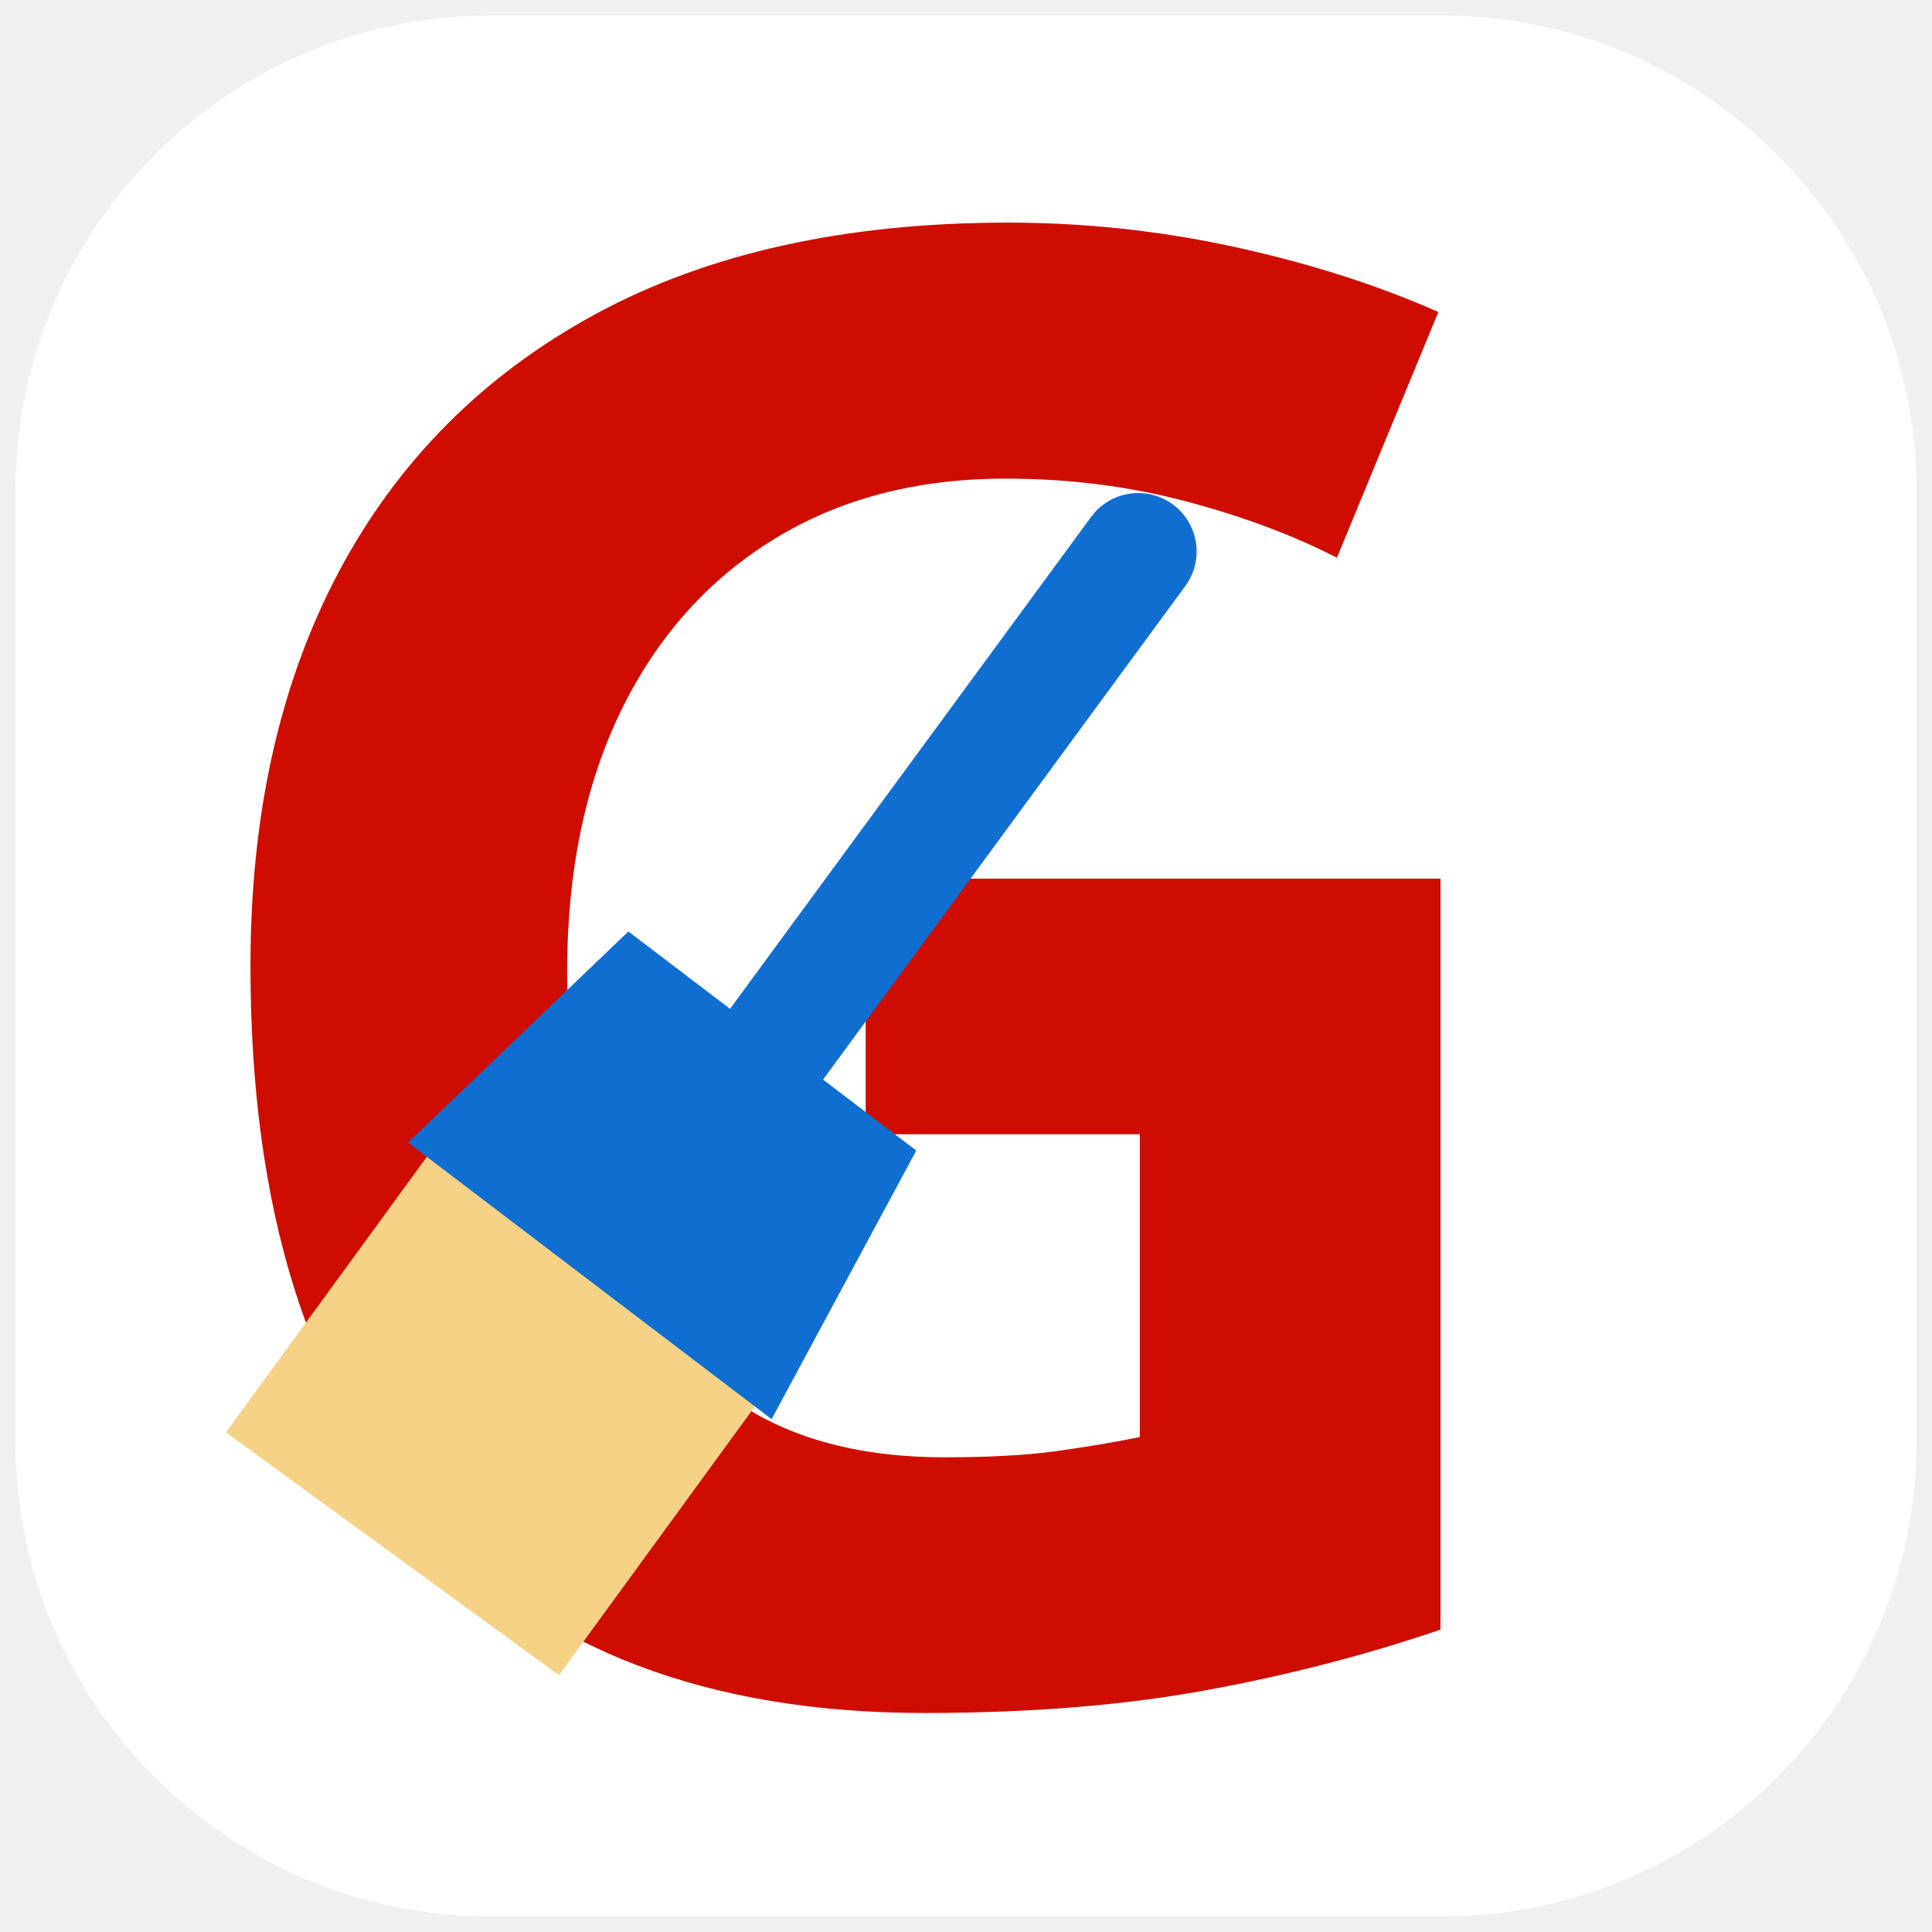
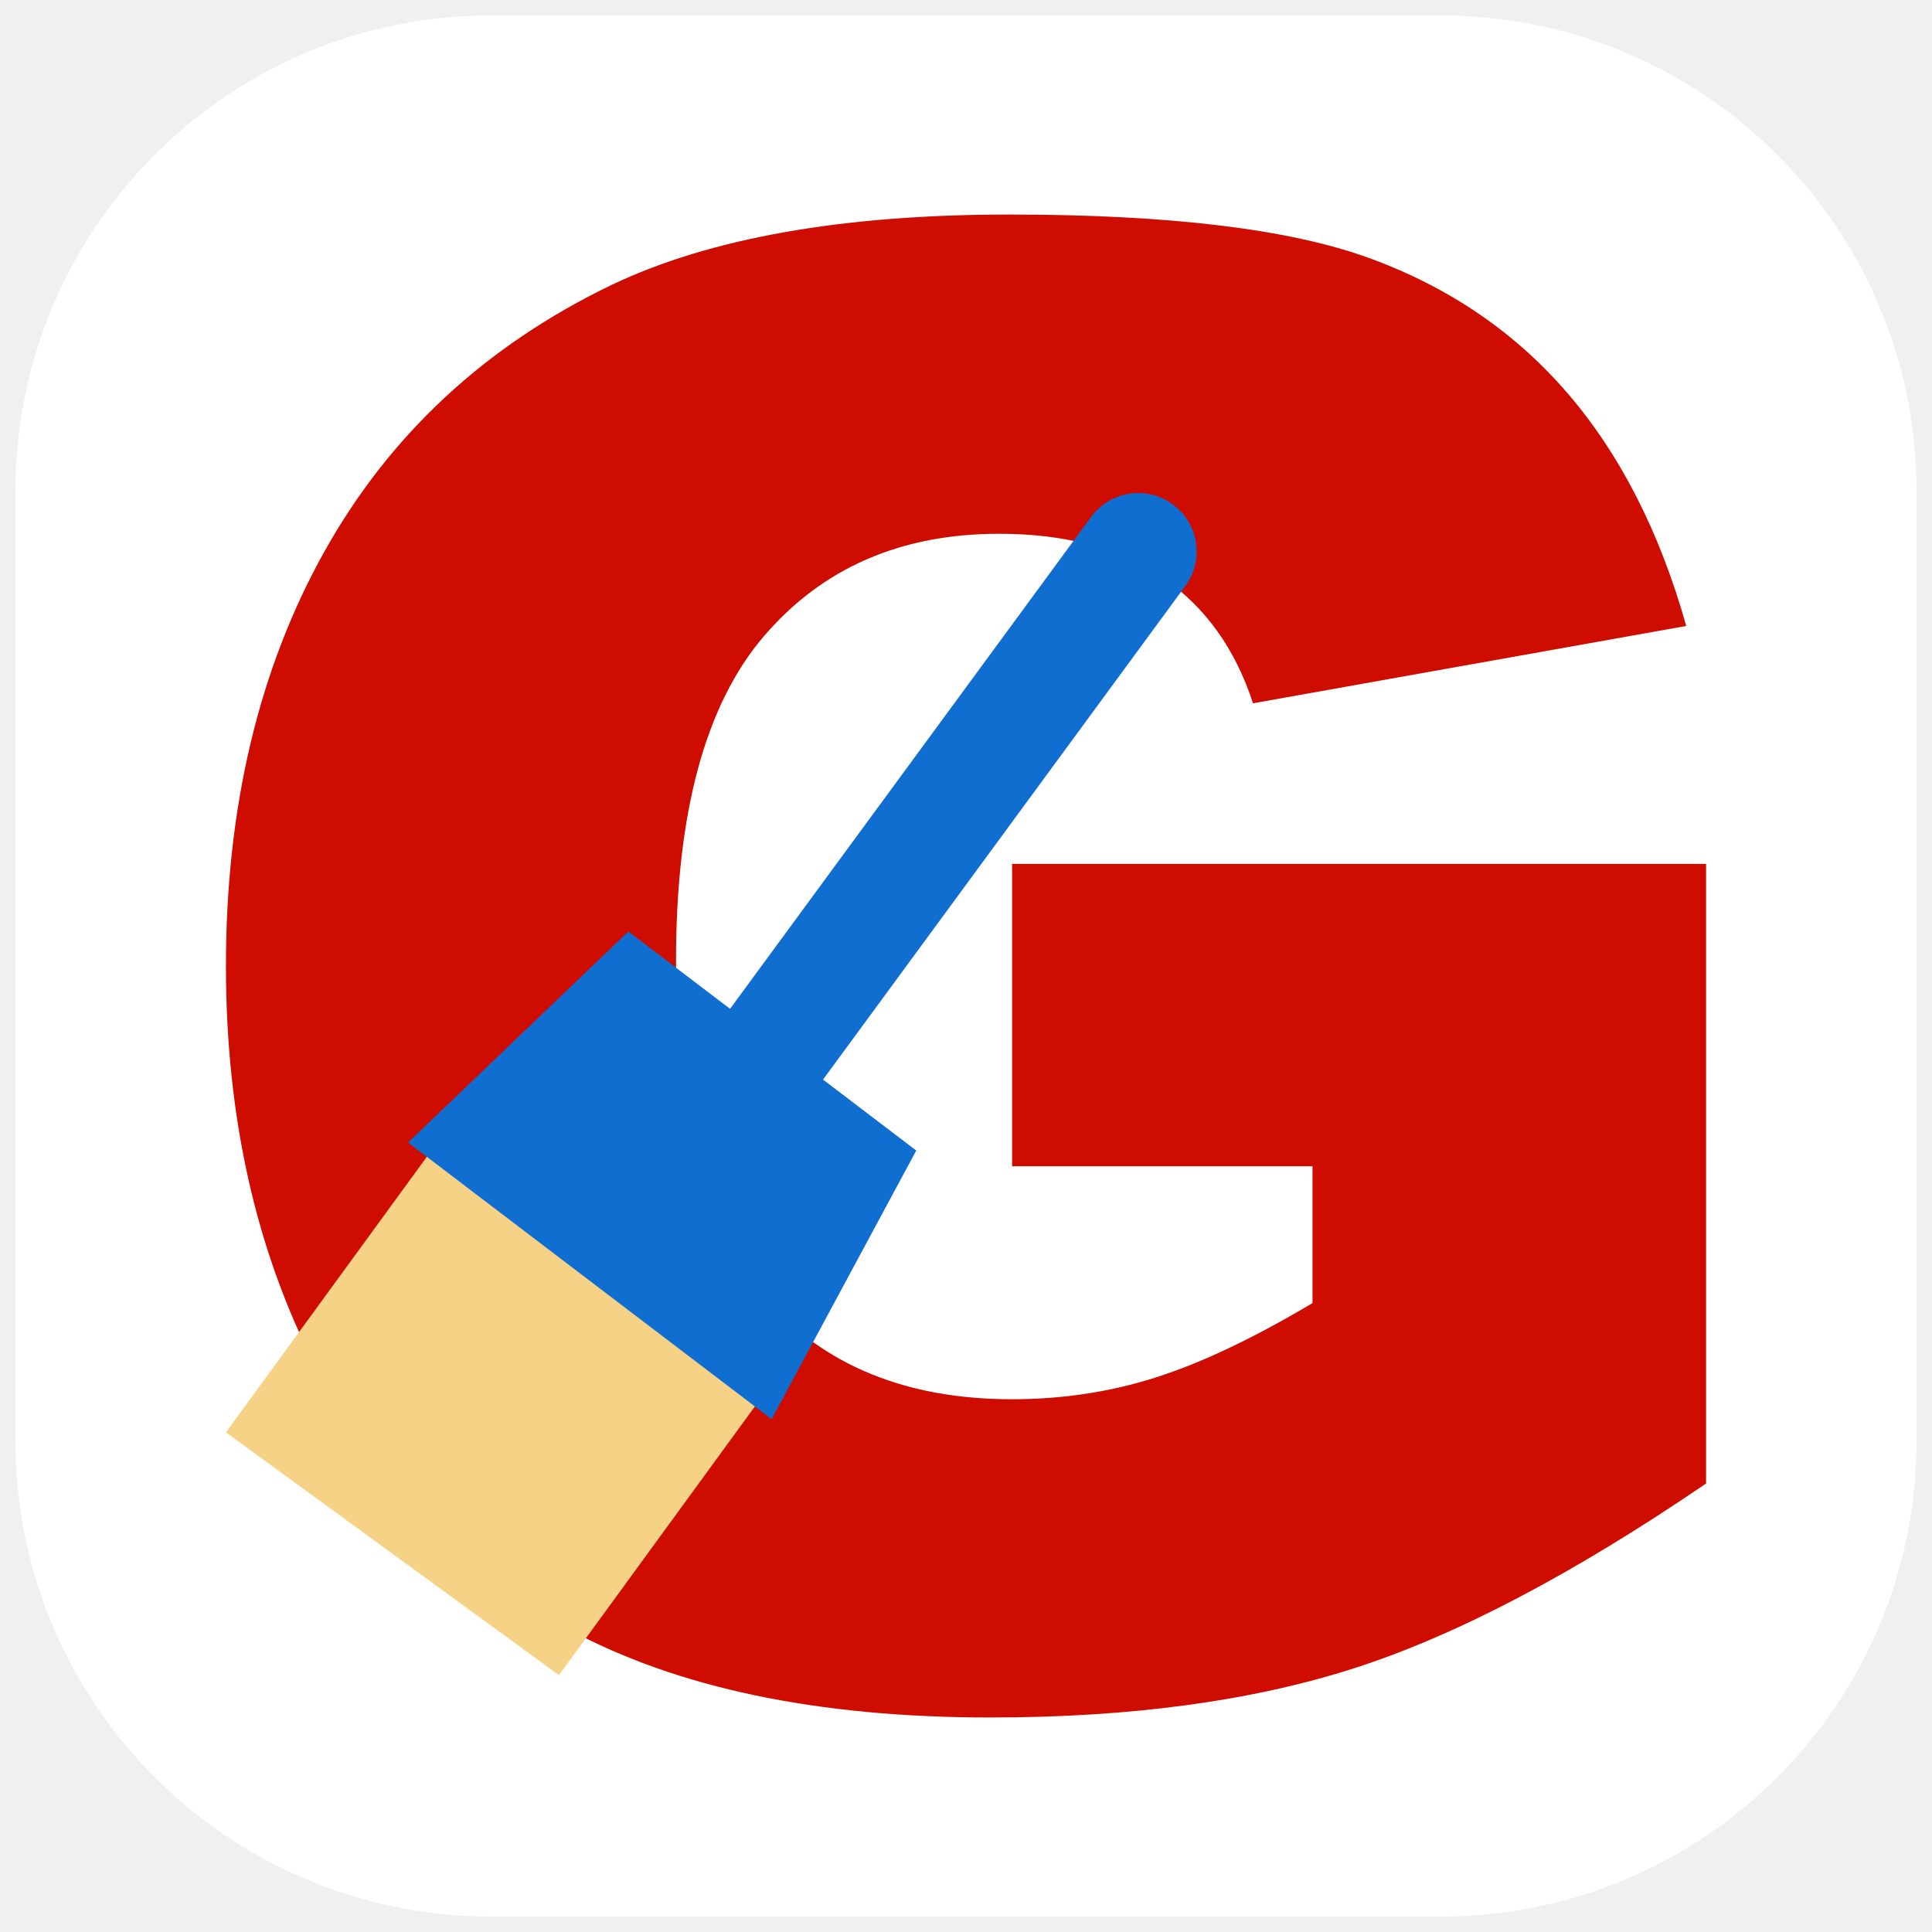
<svg xmlns="http://www.w3.org/2000/svg" width="100%" height="100%" viewBox="0 0 100 100" version="1.1" xml:space="preserve" style="fill-rule:evenodd;clip-rule:evenodd;stroke-linejoin:round;stroke-miterlimit:2;">
  <g transform="matrix(0.333333,0,0,0.333333,0,0)">
    <g transform="matrix(6.12323e-17,-1,1,6.12323e-17,-2.40532,297.595)">
      <path d="M295.189,78.608L295.189,226.203C295.189,266.933 262.122,300 221.392,300L73.797,300C33.067,300 0,266.933 0,226.203L0,78.608C0,37.878 33.067,4.811 73.797,4.811L221.392,4.811C262.122,4.811 295.189,37.878 295.189,78.608Z" style="fill:white;" />
    </g>
    <g transform="matrix(3,0,0,3,-7.74968,10.124)">
      <g transform="matrix(105.091,0,0,105.091,96.9957,84.2386)">
            </g>
-       <text x="9.454px" y="84.239px" style="font-family:'Arial-Black', 'Arial Black', sans-serif;font-weight:900;font-size:105.091px;fill:rgb(206,13,0);">G</text>
+       <path d="M54.969 56.991V41.341H90.889V73.412Q80.575 80.442 72.647 82.982Q64.719 85.522 53.841 85.522Q40.448 85.522 32.006 80.955Q23.565 76.388 18.921 67.357Q14.278 58.325 14.278 46.626Q14.278 34.311 19.358 25.202Q24.438 16.094 34.239 11.373Q41.884 7.73 54.816 7.73Q67.285 7.73 73.468 9.988Q79.652 12.246 83.731 16.992Q87.81 21.739 89.863 29.025L67.439 33.028Q66.053 28.769 62.744 26.511Q59.434 24.253 54.302 24.253Q46.657 24.253 42.115 29.564Q37.574 34.875 37.574 46.369Q37.574 58.582 42.167 63.816Q46.759 69.05 54.969 69.05Q58.869 69.05 62.41 67.921Q65.951 66.792 70.518 64.073V56.991Z" style="fill:rgb(206,13,0);" />
    </g>
    <g transform="matrix(2.75555,2.02249,-2.02249,2.75555,151.259,-94.177)">
      <path d="M39.789,37.996L39.789,66.844C39.789,68.308 38.6,69.497 37.136,69.497C35.671,69.497 34.482,68.308 34.482,66.844L34.482,37.996C34.482,36.532 35.671,35.343 37.136,35.343C38.6,35.343 39.789,36.532 39.789,37.996Z" style="fill:rgb(15,110,208);" />
    </g>
    <g transform="matrix(2.54021,1.852,-1.82346,2.50107,117.584,-9.91618)">
      <rect x="22.333" y="57.745" width="20.358" height="18.611" style="fill:rgb(246,210,134);" />
    </g>
    <g transform="matrix(2.72015,2.06986,-2.06986,2.72015,110.662,-60.1617)">
      <path d="M51.829,63.691L31.075,63.691L33.235,50L49.669,50L51.829,63.691Z" style="fill:rgb(15,110,208);" />
    </g>
  </g>
</svg>
